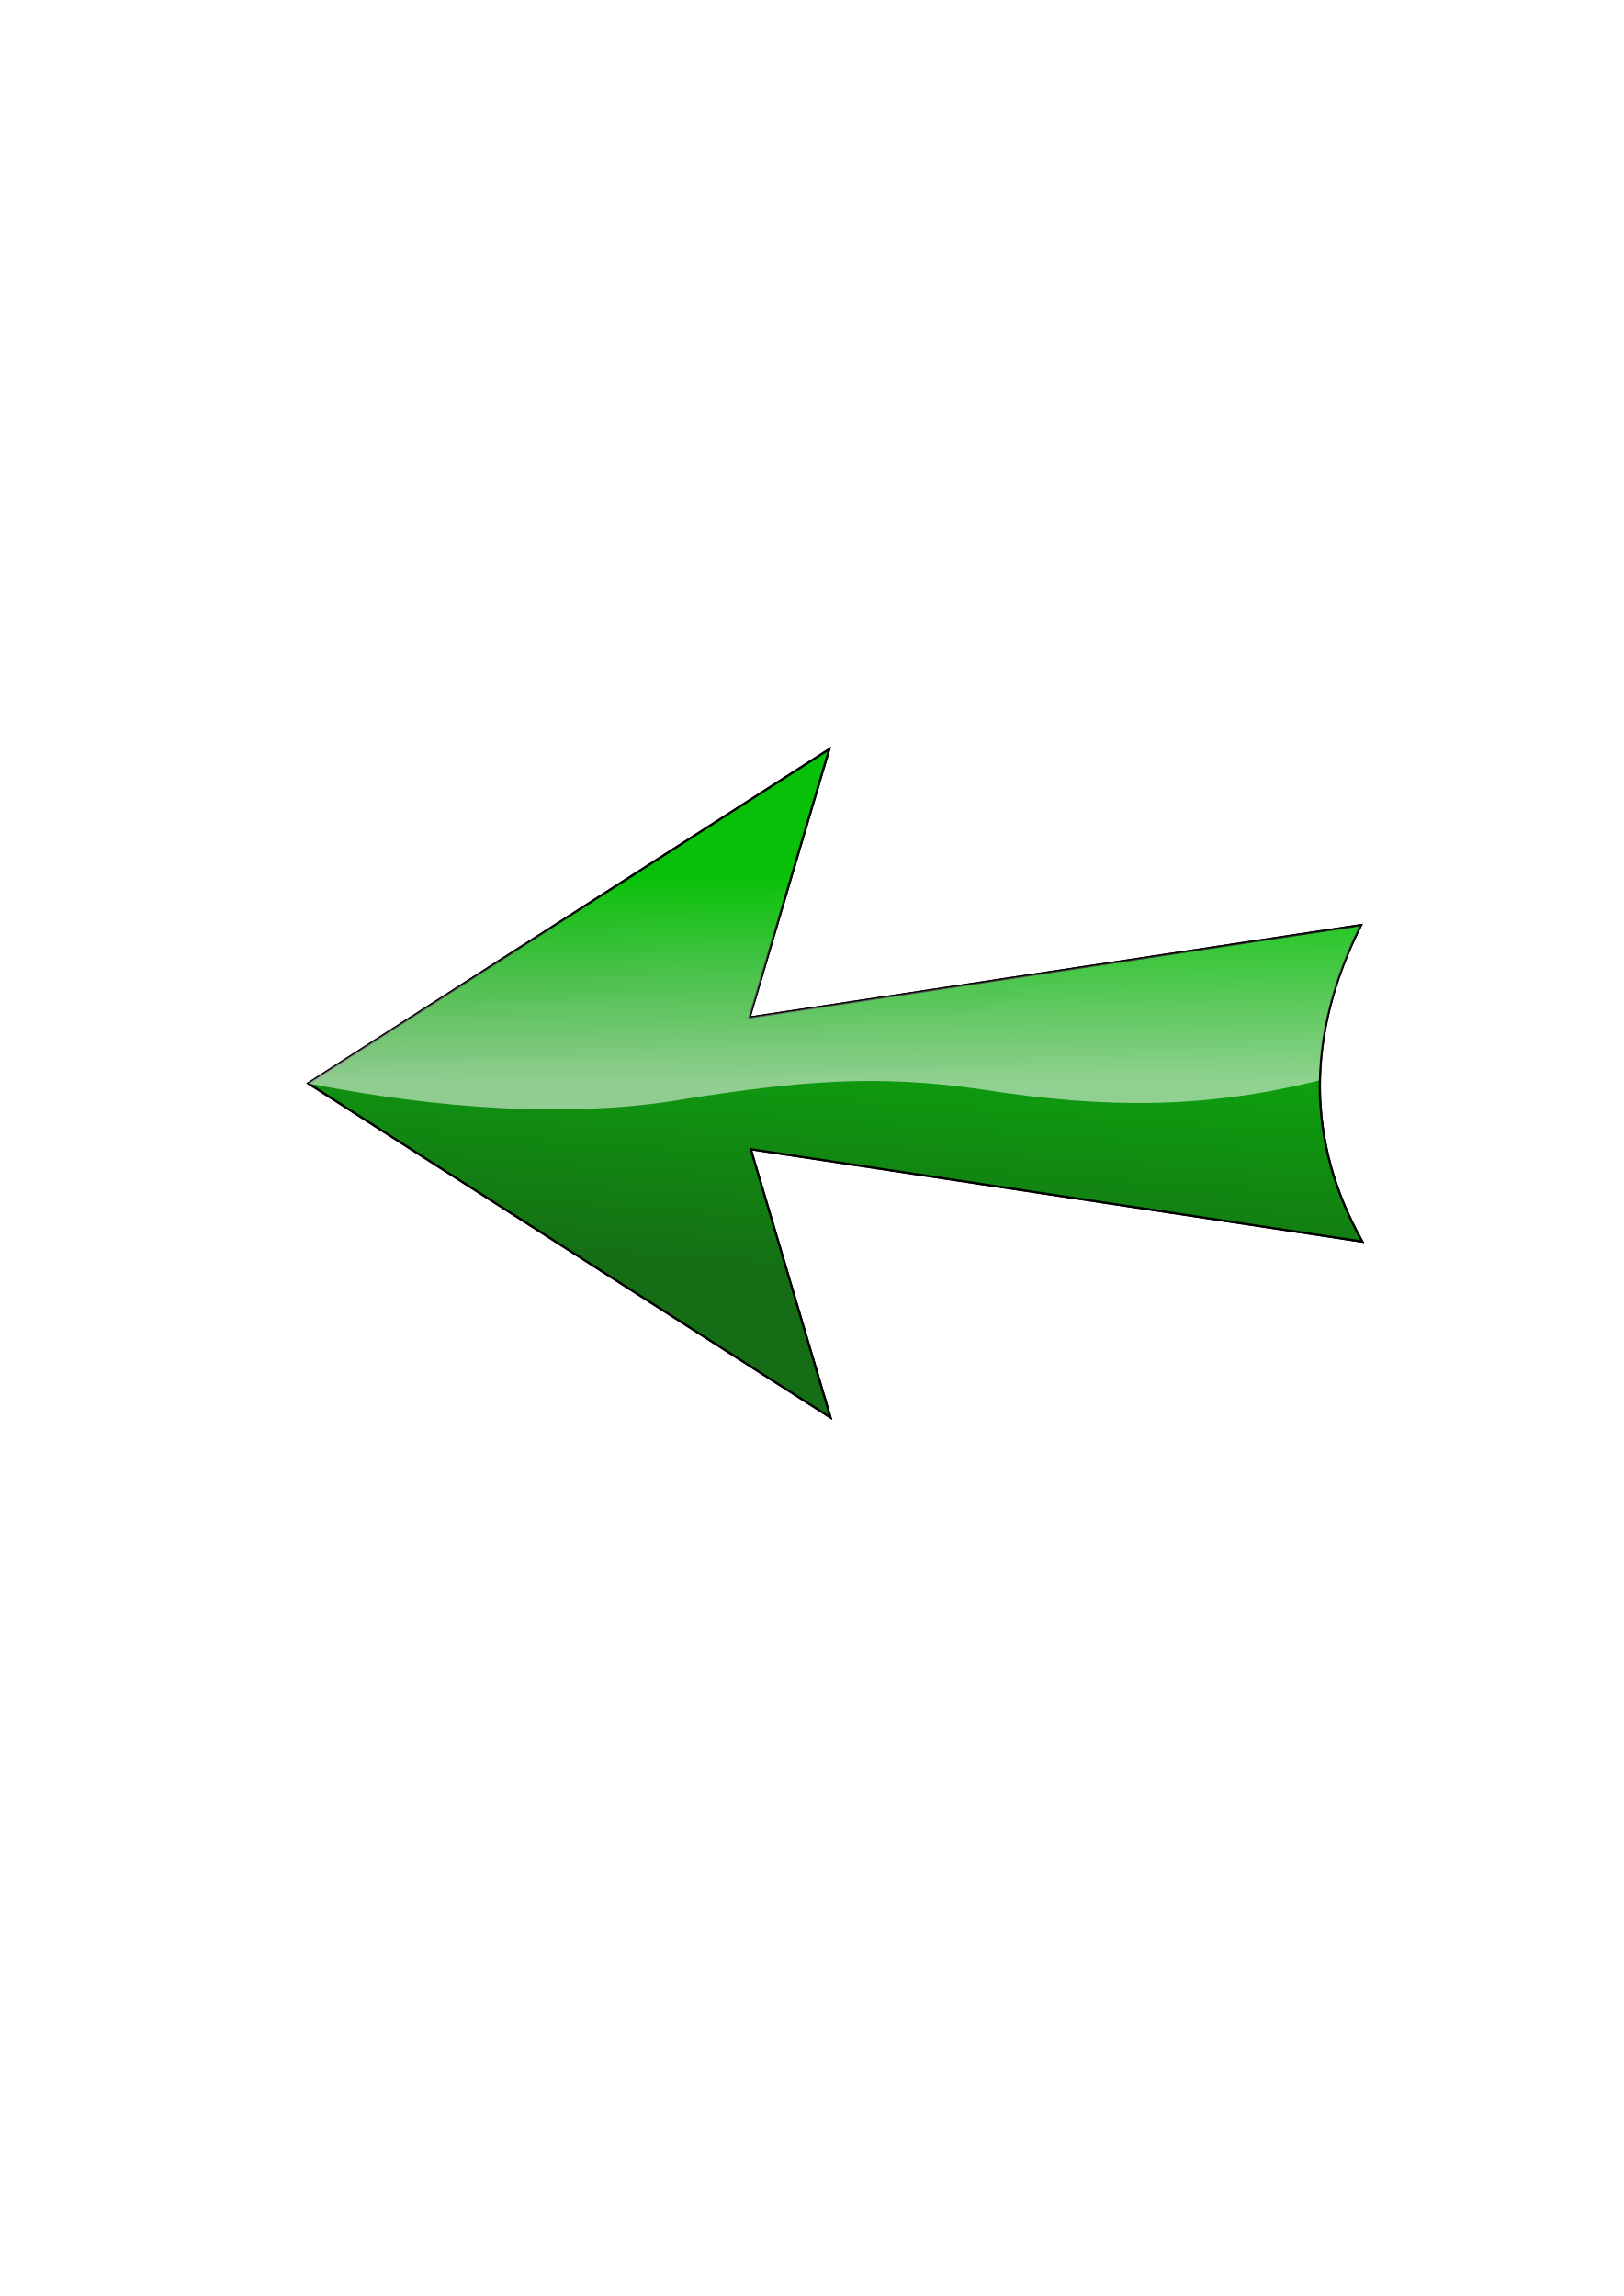
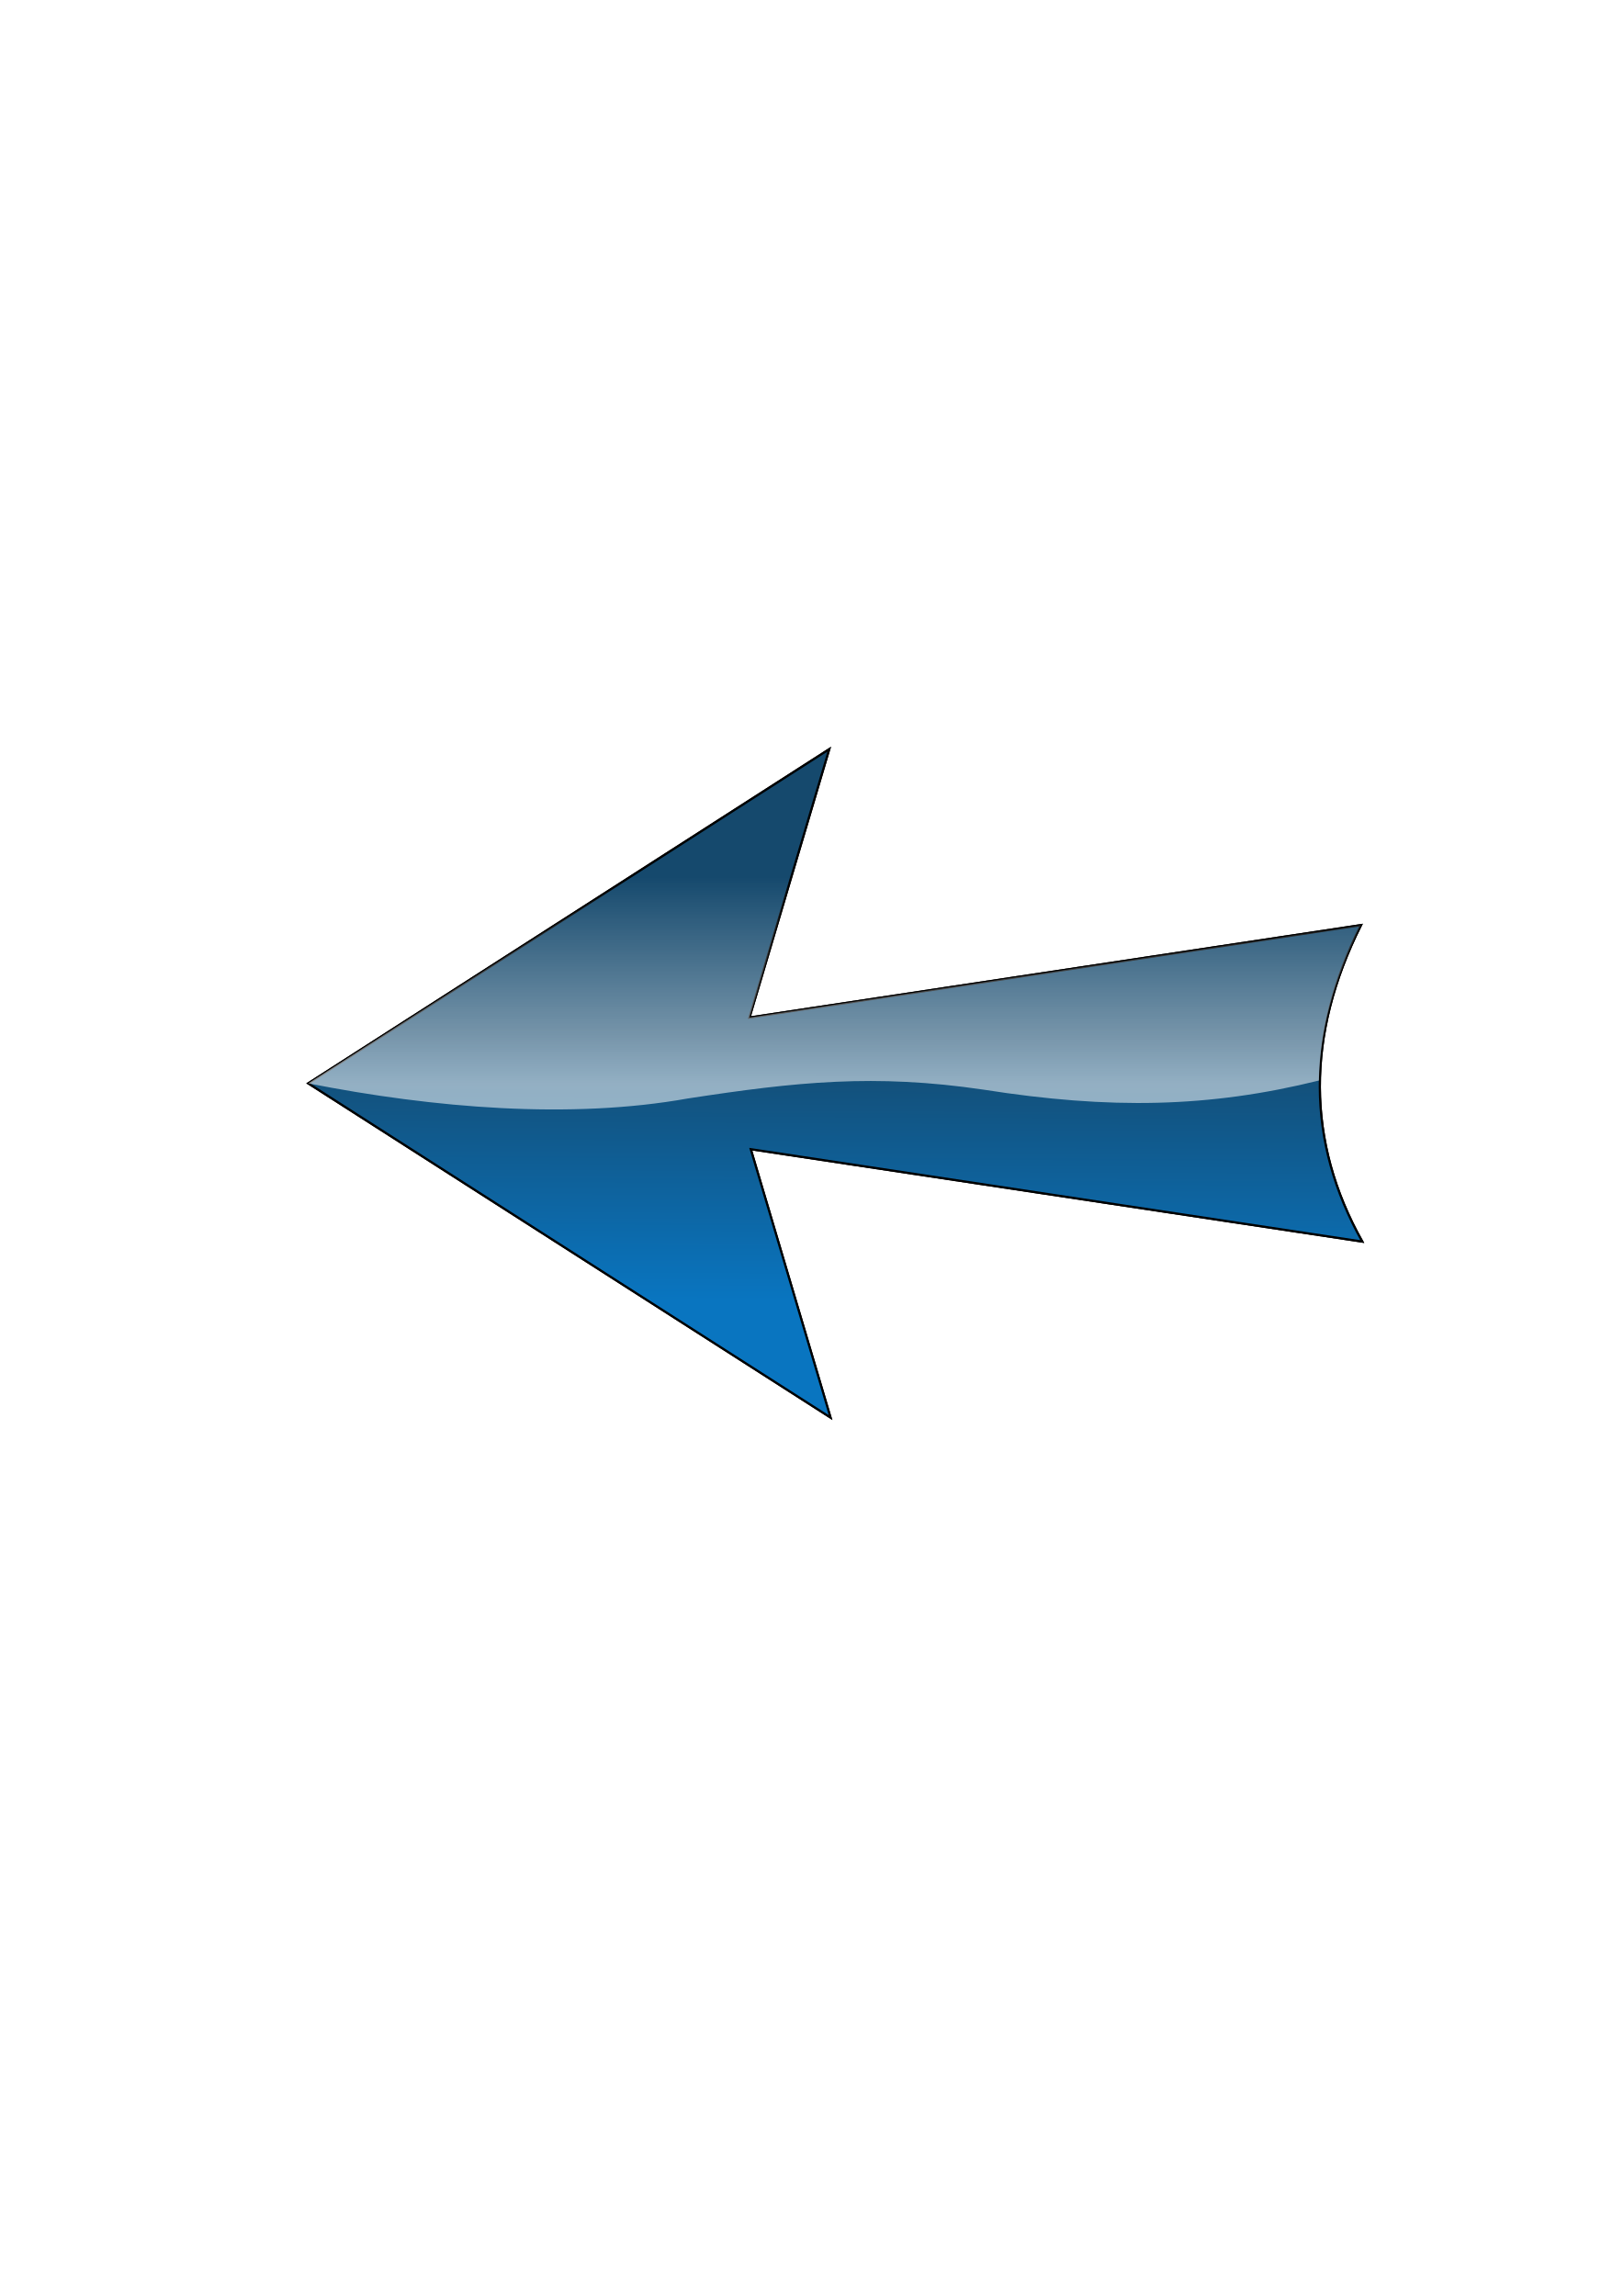
<svg xmlns="http://www.w3.org/2000/svg" xmlns:xlink="http://www.w3.org/1999/xlink" width="744.094" height="1052.362" id="svg2">
  <defs id="defs4">
    <linearGradient id="linearGradient9037">
-       <stop id="stop9039" offset="0" style="stop-color:#09c009;stop-opacity:1;" />
-       <stop id="stop9041" offset="1" style="stop-color:#156d15;stop-opacity:1;" />
+       <stop id="stop9039" offset="0" style="stop-color:#0975c0;stop-opacity:1;" />
+       <stop id="stop9041" offset="1" style="stop-color:#15496d;stop-opacity:1;" />
    </linearGradient>
    <linearGradient id="linearGradient4155">
      <stop style="stop-color:#ffffff;stop-opacity:0.541;" offset="0" id="stop4157" />
      <stop style="stop-color:#ffffff;stop-opacity:0;" offset="1" id="stop4159" />
    </linearGradient>
    <linearGradient xlink:href="#linearGradient9037" id="linearGradient7095" x1="317.359" y1="406.622" x2="318.519" y2="587.638" gradientUnits="userSpaceOnUse" />
-     <linearGradient xlink:href="#linearGradient9037" id="linearGradient9043" gradientUnits="userSpaceOnUse" x1="328.382" y1="407.782" x2="316.198" y2="583.577" />
+     <linearGradient xlink:href="#linearGradient9037" id="linearGradient9043" gradientUnits="userSpaceOnUse" x1="320.468" y1="595.971" x2="321.035" y2="474.532" />
    <linearGradient xlink:href="#linearGradient4155" id="linearGradient9049" x1="298.793" y1="496.549" x2="298.793" y2="401.98" gradientUnits="userSpaceOnUse" />
  </defs>
  <g id="layer1">
    <path id="path2166" style="fill:url(#linearGradient7095);fill-rule:evenodd;stroke:#000000;stroke-width:1px;stroke-linecap:butt;stroke-linejoin:miter;stroke-opacity:1;fill-opacity:1.0" d="M 624.274,569.072 C 598.551,523.211 598.361,474.525 623.694,424.027 L 343.467,466.38 L 380.018,343.382 L 141.274,496.549 L 380.598,649.717 L 344.047,526.719 L 624.274,569.072 z " />
    <path d="M 624.274,569.072 C 598.551,523.211 598.361,474.525 623.694,424.027 L 343.467,466.38 L 380.018,343.382 L 141.274,496.549 L 380.598,649.717 L 344.047,526.719 L 624.274,569.072 z " style="fill:url(#linearGradient9043);fill-rule:evenodd;stroke:#000000;stroke-width:1px;stroke-linecap:butt;stroke-linejoin:miter;stroke-opacity:1;fill-opacity:1.0" id="path9035" />
    <path d="M 604.413,495.254 C 604.98,472.168 611.082,449.376 623.694,424.027 L 343.467,466.38 L 380.018,343.382 L 141.274,496.549 C 198.941,507.947 261.635,513.068 315.038,503.512 C 365.066,495.837 400.751,492.062 450.8,499.45 C 508.619,508.55 554.179,507.733 604.413,495.254 z " style="fill:url(#linearGradient9049);fill-rule:evenodd;stroke:none;stroke-width:1px;stroke-linecap:butt;stroke-linejoin:miter;stroke-opacity:1;fill-opacity:1.0;opacity:1" id="path3184" />
  </g>
</svg>
